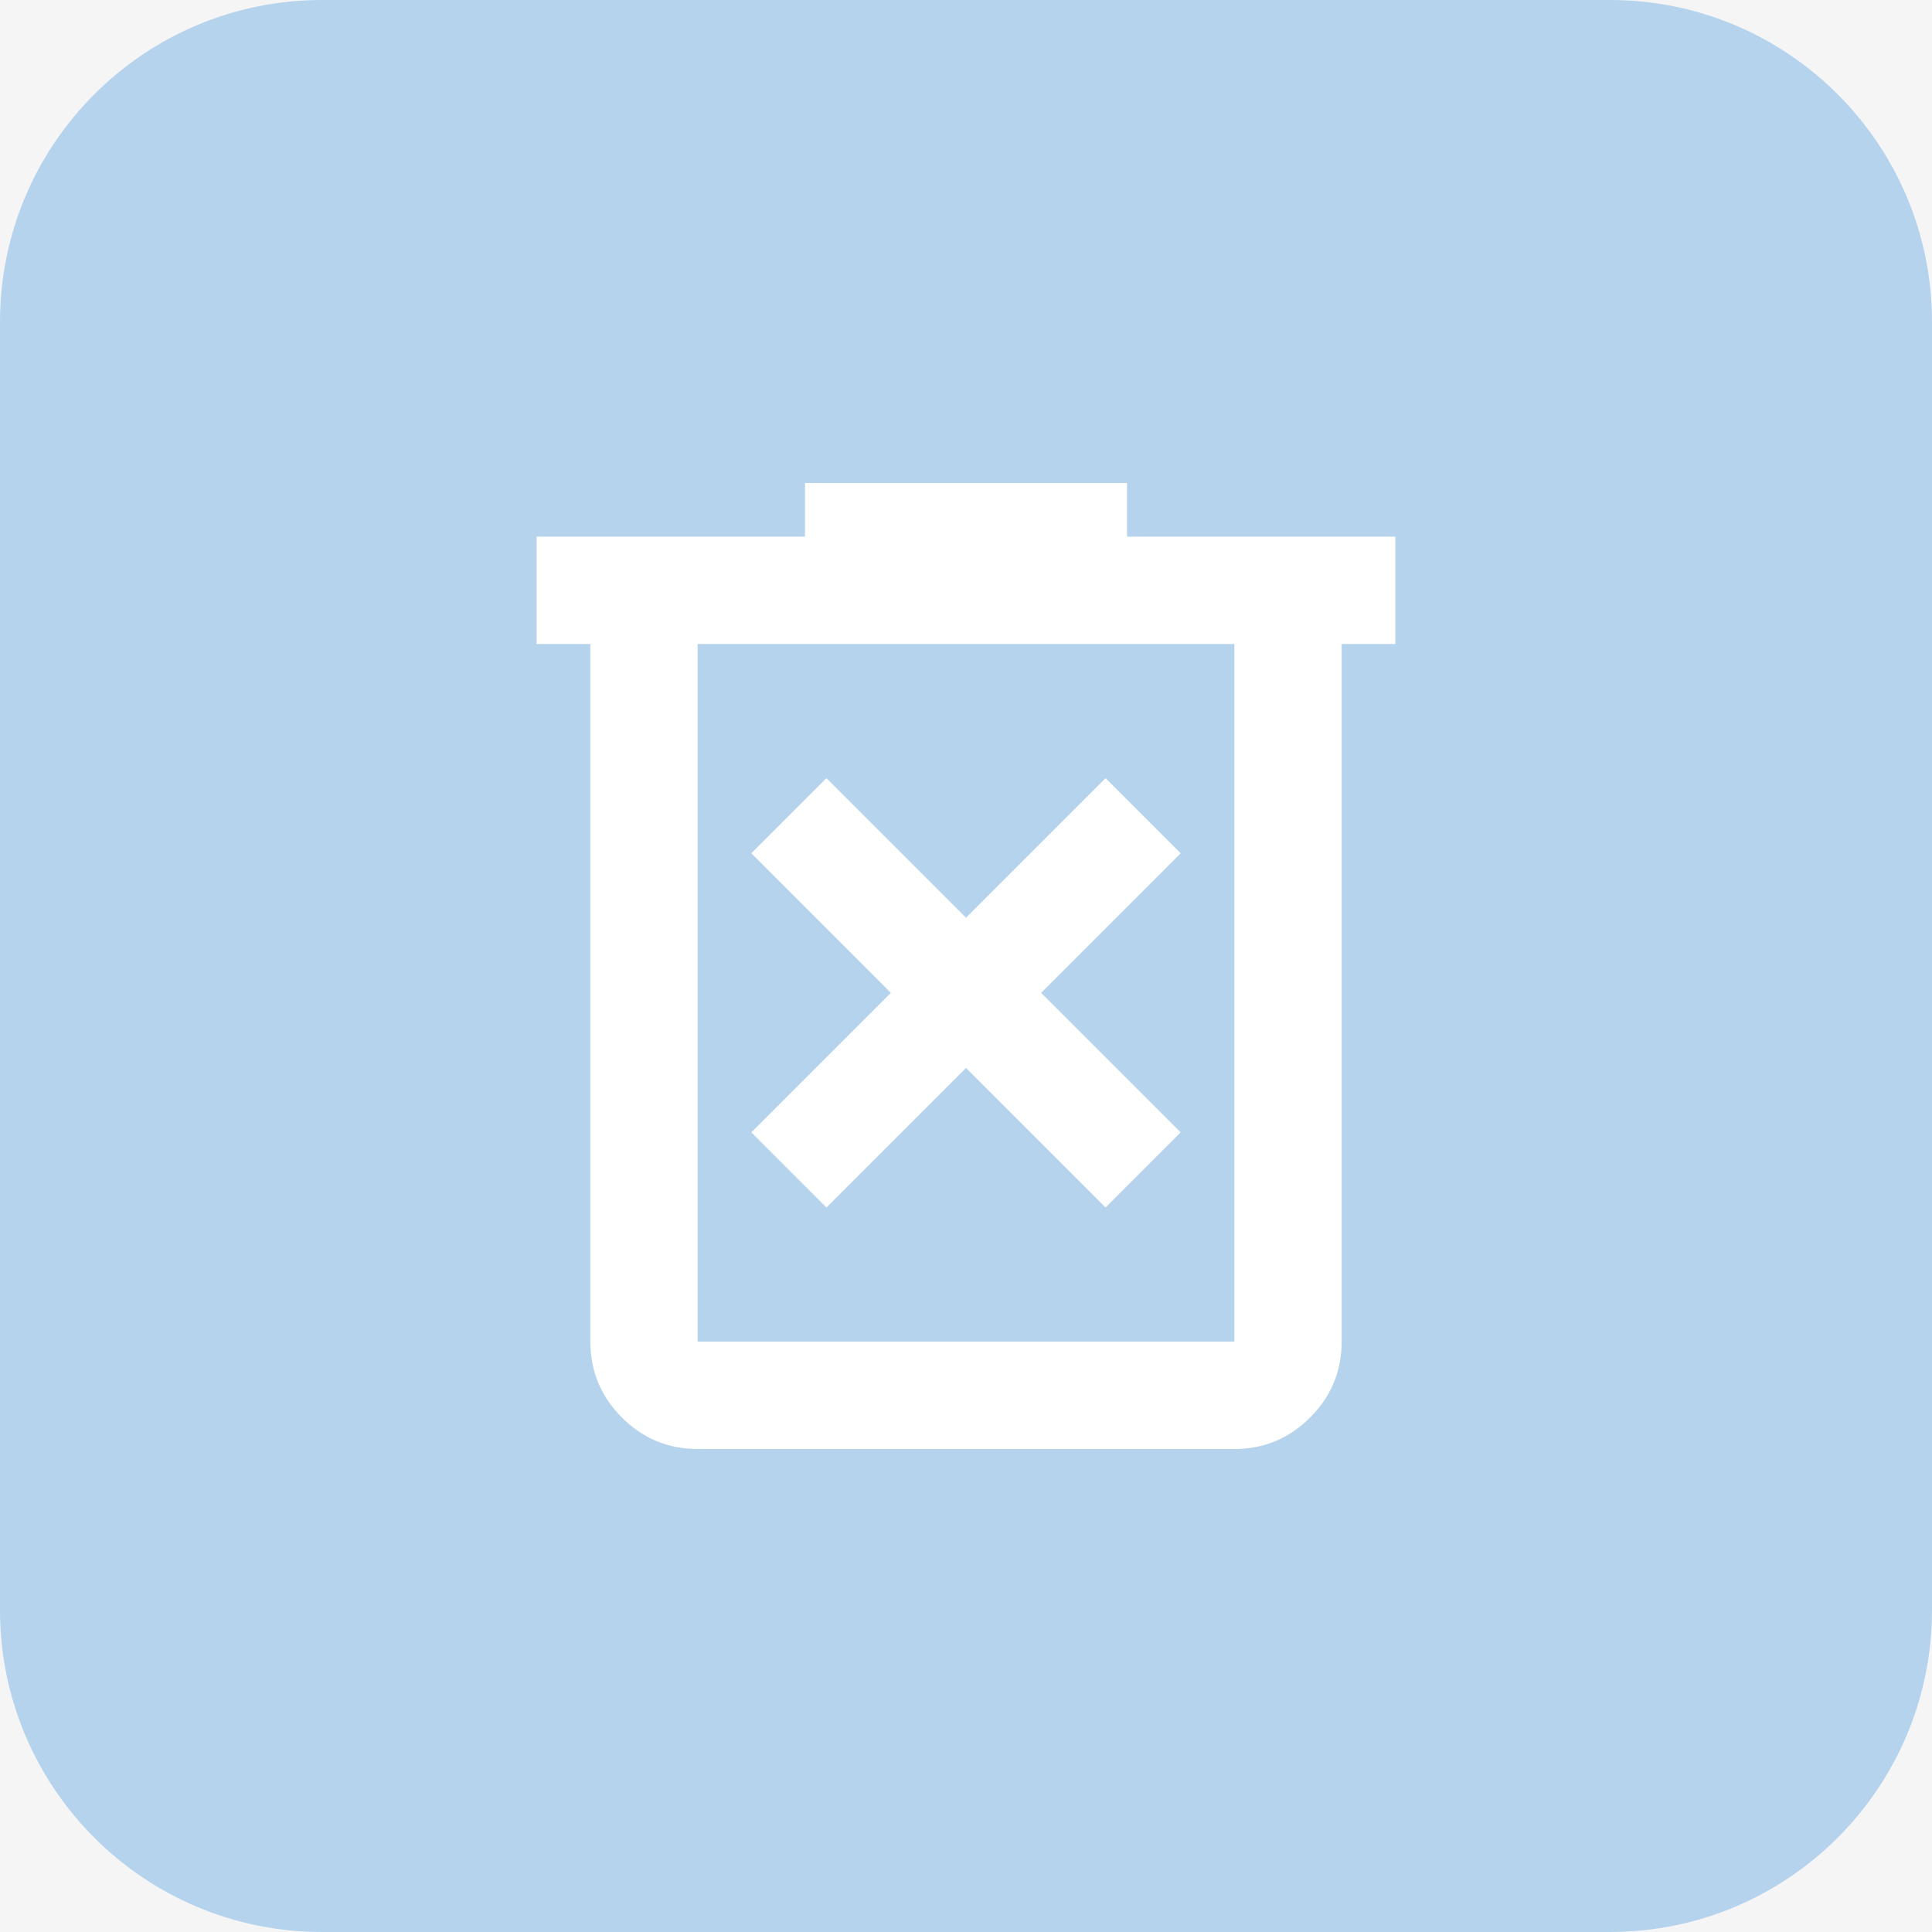
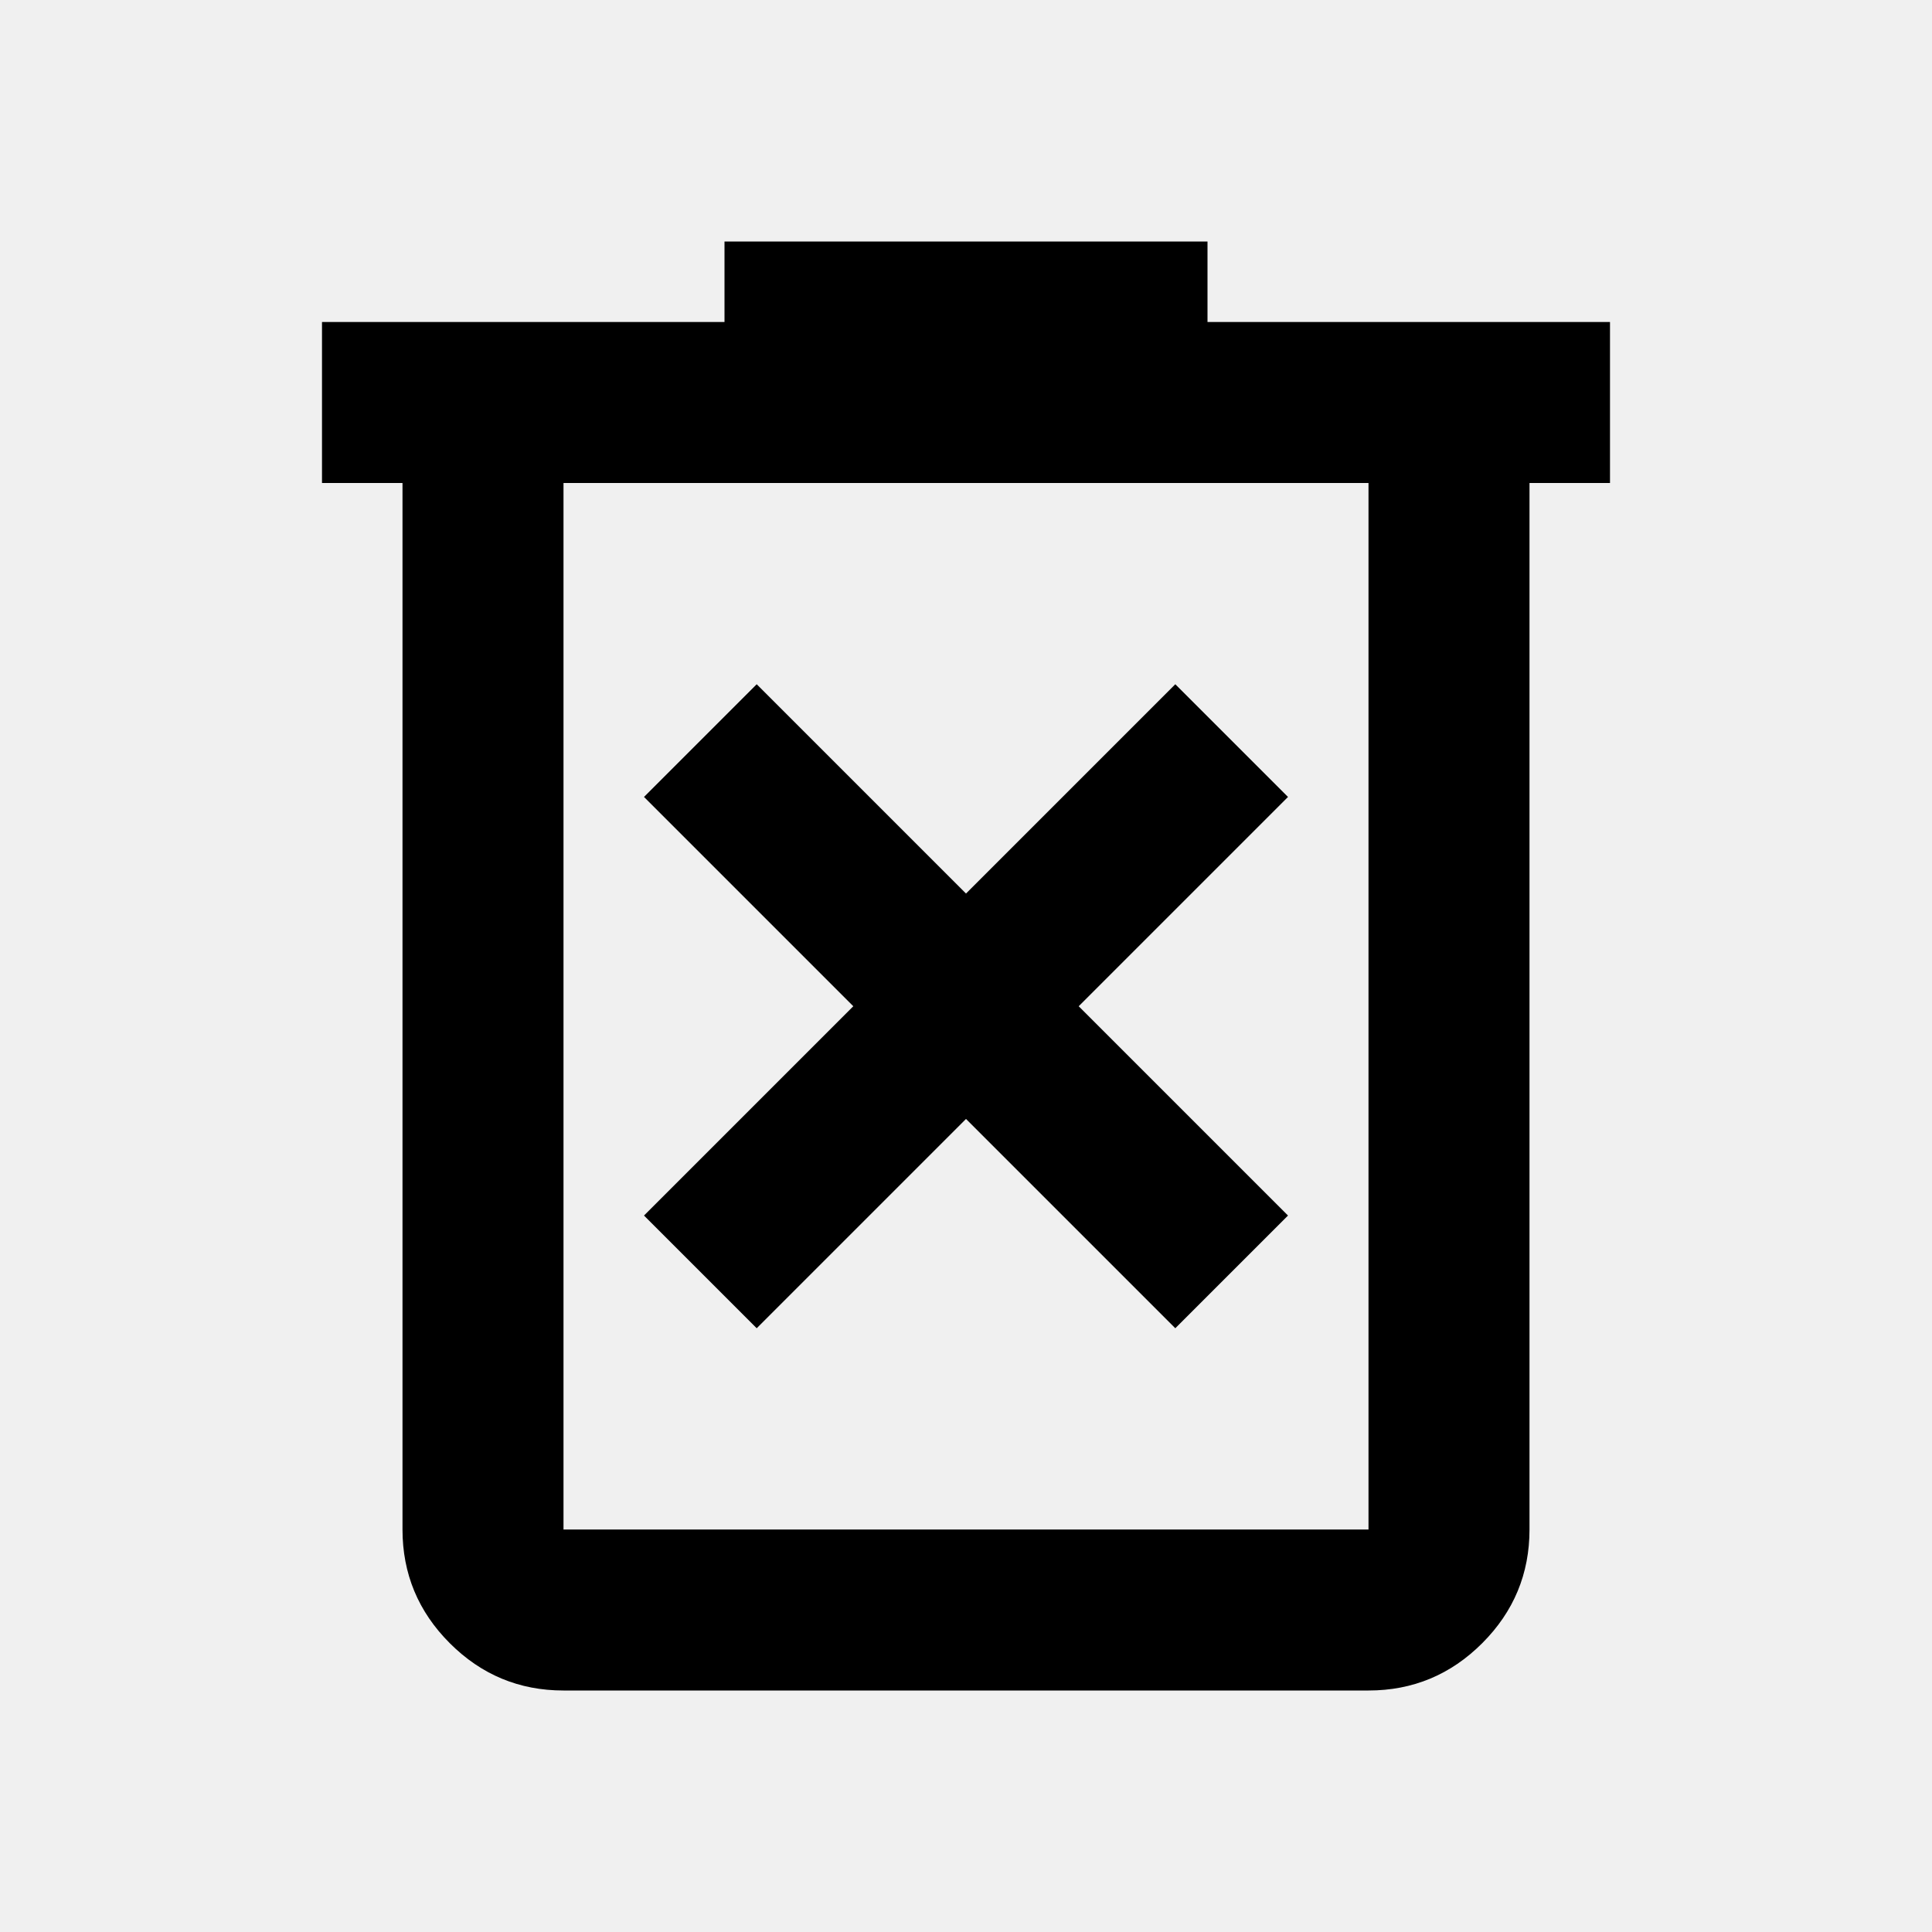
- <svg xmlns="http://www.w3.org/2000/svg" width="48" height="48" viewBox="0 0 48 48" fill="none">
-   <rect width="48" height="48" fill="#F5F5F5" />
-   <rect width="48" height="48" rx="8" fill="#B6D3ED" />
-   <path d="M20.533 30L24 26.533L27.467 30L29.333 28.133L25.867 24.667L29.333 21.2L27.467 19.333L24 22.8L20.533 19.333L18.667 21.2L22.133 24.667L18.667 28.133L20.533 30ZM17.333 36C16.6 36 15.972 35.739 15.45 35.217C14.928 34.694 14.667 34.067 14.667 33.333V16H13.333V13.333H20V12H28V13.333H34.667V16H33.333V33.333C33.333 34.067 33.072 34.694 32.55 35.217C32.028 35.739 31.4 36 30.667 36H17.333ZM30.667 16H17.333V33.333H30.667V16Z" fill="white" />
+ <svg xmlns="http://www.w3.org/2000/svg" height="24px" viewBox="0 -960 960 960" width="24px" fill="#000000">
+   <path d="m376-300 104-104 104 104 56-56-104-104 104-104-56-56-104 104-104-104-56 56 104 104-104 104 56 56Zm-96 180q-33 0-56.5-23.5T200-200v-520h-40v-80h200v-40h240v40h200v80h-40v520q0 33-23.5 56.5T680-120H280Zm400-600H280v520h400v-520Zm-400 0v520-520Z" />
</svg>
